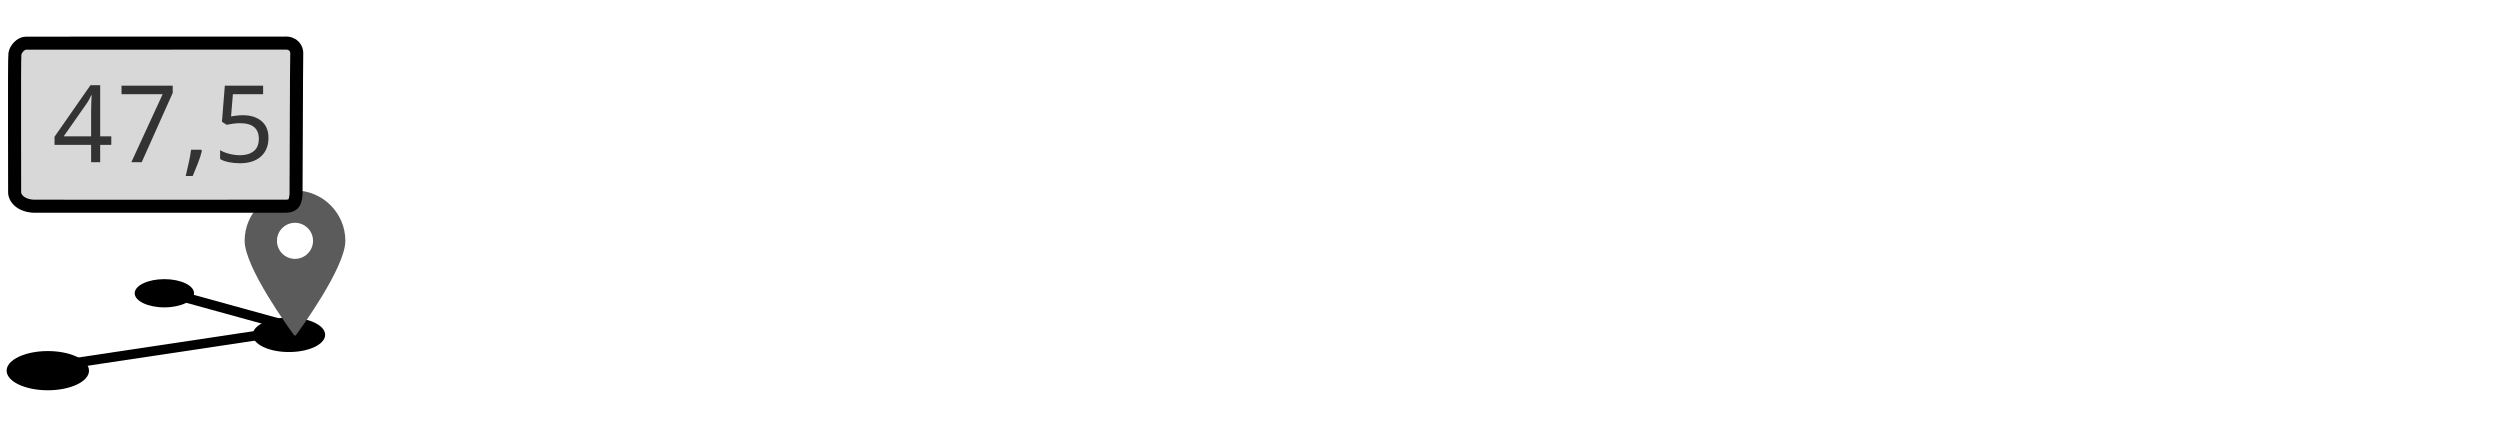
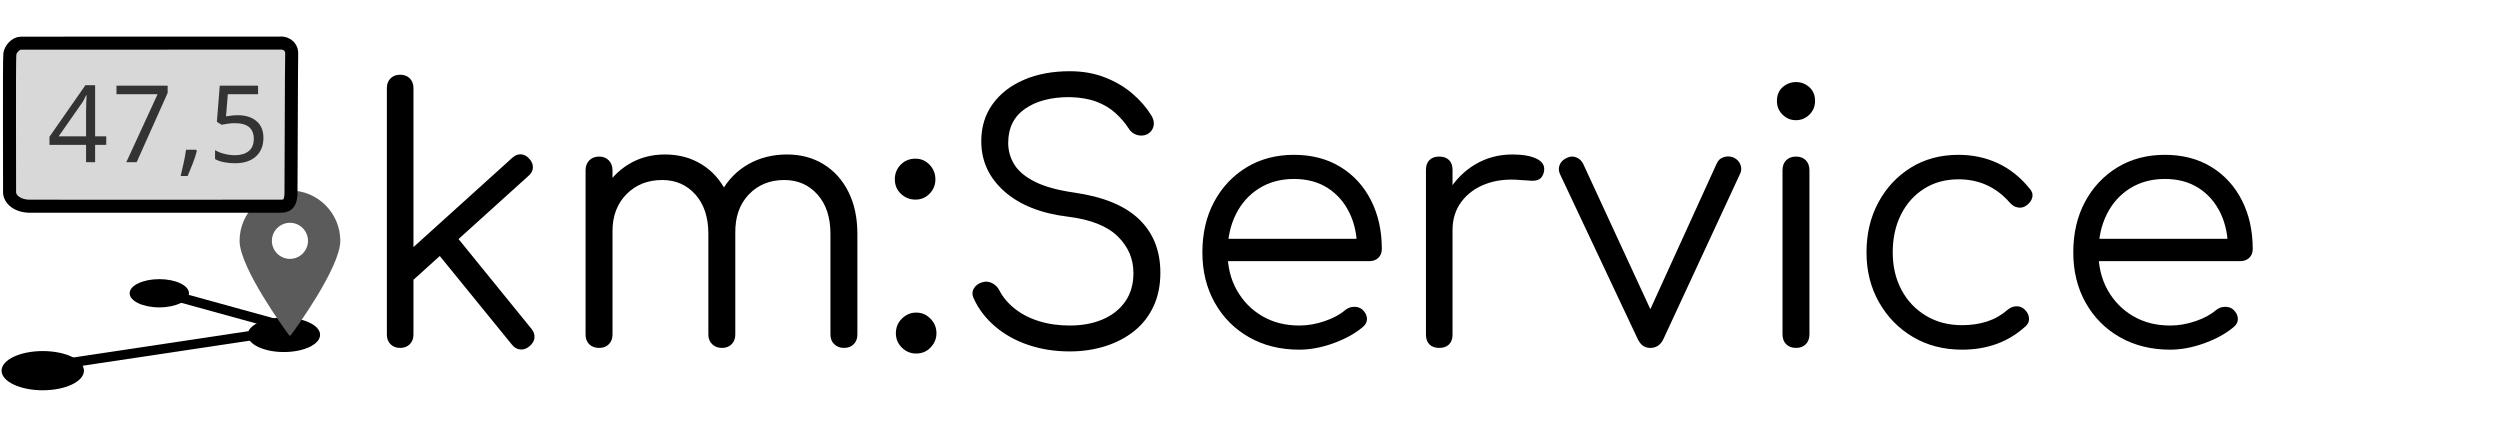
- <svg xmlns="http://www.w3.org/2000/svg" viewBox="-1000 5000 45000 7500" width="35000" height="6100">
-   <g transform="matrix(0.947754, 0, 0, 0.947754, -2984.781, 673.7158)" style="">
+ <svg xmlns="http://www.w3.org/2000/svg" viewBox="-2000 5000 45000 7500" width="35000" height="6100">
+   <g transform="matrix(0.9477541, 0, 0, 0.9477541, -4075.788, 673.7158)" style="">
    <g transform="matrix(0.862226, 0, 0, 0.722995, 1777.898, -4425.864)" style="">
      <polyline style="stroke: rgb(0, 0, 0); fill: none; stroke-width: 250px;" points="1191.386 21863.889 6968.19 20829.236 3821.126 19794.584" />
      <circle style="" transform="matrix(53.88809, 0, 0, 30.58511, -10663.995, -5261.898)" cx="322.8" cy="858" r="14.8" />
      <circle style="" transform="matrix(44.15237, 0, 0, 25.05943, -10265.008, -1612.24)" cx="322.8" cy="858" r="14.8" />
      <circle style="" transform="matrix(61.30573, 0, 0, 34.79511, -18369.387, -7932.128)" cx="322.8" cy="858" r="14.8" />
    </g>
    <g transform="matrix(6.965114, 0, 0, 6.965114, 6318.733, 8001.36)" style="">
-       <path d="M197.849,0C122.131,0,60.531,61.609,60.531,137.329c0,72.887,124.591,243.177,129.896,250.388l4.951,6.738   c0.579,0.792,1.501,1.255,2.471,1.255c0.985,0,1.901-0.463,2.486-1.255l4.948-6.738c5.308-7.211,129.896-177.501,129.896-250.388   C335.179,61.609,273.569,0,197.849,0z M197.849,88.138c27.13,0,49.191,22.062,49.191,49.191c0,27.115-22.062,49.191-49.191,49.191   c-27.114,0-49.191-22.076-49.191-49.191C148.658,110.2,170.734,88.138,197.849,88.138z" style="fill: rgb(91, 91, 91);" />
+       <path d="M197.849,0C122.131,0,60.531,61.609,60.531,137.329c0,72.887,124.591,243.177,129.896,250.388l4.951,6.738 c0.579,0.792,1.501,1.255,2.471,1.255c0.985,0,1.901-0.463,2.486-1.255l4.948-6.738c5.308-7.211,129.896-177.501,129.896-250.388 C335.179,61.609,273.569,0,197.849,0z M197.849,88.138c27.13,0,49.191,22.062,49.191,49.191c0,27.115-22.062,49.191-49.191,49.191 c-27.114,0-49.191-22.076-49.191-49.191C148.658,110.2,170.734,88.138,197.849,88.138z" style="fill: rgb(91, 91, 91);" />
    </g>
-     <path d="M 9956.35 9775.86 L 9644.18 9437.03 L 11916.2 7384.15 C 11969.3 7335.44 12024.7 7312.16 12082.3 7314.39 C 12139.9 7316.6 12193 7344.29 12241.7 7397.43 C 12290.5 7450.59 12313.7 7507.06 12311.4 7566.84 C 12309.2 7626.64 12281.5 7678.69 12228.5 7722.98 L 9956.35 9775.86 Z M 9790.27 10991.6 C 9714.96 10991.6 9654.07 10968.4 9607.6 10921.9 C 9561.04 10875.3 9537.72 10814.4 9537.72 10739.2 L 9537.72 6055.43 C 9537.72 5980.14 9561.04 5919.23 9607.6 5872.72 C 9654.07 5826.23 9714.96 5802.96 9790.27 5802.96 C 9865.58 5802.96 9926.38 5826.23 9972.94 5872.72 C 10019.4 5919.23 10042.8 5980.14 10042.8 6055.43 L 10042.8 10739.2 C 10042.8 10814.4 10019.4 10875.3 9972.94 10921.9 C 9926.38 10968.4 9865.58 10991.6 9790.27 10991.6 Z M 12248.3 10958.5 C 12190.8 11007.1 12131 11028.2 12069 11021.4 C 12006.9 11014.9 11953.8 10982.8 11909.5 10925.2 L 10428 9104.85 L 10786.7 8785.95 L 12281.5 10626.2 C 12325.9 10679.4 12345.8 10735.8 12341.4 10795.7 C 12337 10855.4 12305.9 10909.7 12248.3 10958.5 Z M 18221.2 10991.6 C 18145.9 10991.6 18083.9 10968.4 18035.3 10921.9 C 17986.5 10875.3 17962.2 10814.4 17962.2 10739.2 L 17962.2 8825.8 C 17962.2 8511.35 17880.3 8262.22 17716.3 8078.41 C 17552.4 7894.6 17342.1 7802.7 17085.2 7802.7 C 16810.7 7802.7 16585.8 7894.6 16410.7 8078.41 C 16235.8 8262.22 16150.6 8506.92 16155.1 8812.52 L 15696.6 8812.52 C 15701.1 8515.77 15765.2 8254.46 15889.3 8028.58 C 16013.3 7802.7 16183.9 7627.74 16400.8 7503.73 C 16617.8 7379.72 16863.7 7317.73 17138.3 7317.73 C 17399.7 7317.73 17631.1 7379.72 17832.6 7503.73 C 18034.1 7627.74 18191.3 7802.7 18304.2 8028.58 C 18417.2 8254.46 18473.7 8520.2 18473.7 8825.8 L 18473.7 10739.2 C 18473.7 10814.4 18450.4 10875.3 18403.8 10921.9 C 18357.4 10968.4 18296.5 10991.6 18221.2 10991.6 Z M 13570.6 10991.6 C 13490.9 10991.6 13427.8 10968.4 13381.3 10921.9 C 13334.7 10875.3 13311.6 10814.4 13311.6 10739.2 L 13311.6 7616.68 C 13311.6 7541.37 13334.7 7479.37 13381.3 7430.65 C 13427.8 7381.93 13490.9 7357.57 13570.6 7357.57 C 13646 7357.57 13706.8 7381.93 13753.3 7430.65 C 13799.9 7479.37 13823.1 7541.37 13823.1 7616.68 L 13823.1 10739.2 C 13823.1 10814.4 13799.9 10875.3 13753.3 10921.9 C 13706.8 10968.4 13646 10991.6 13570.6 10991.6 Z M 15902.5 10991.6 C 15827.3 10991.6 15765.2 10968.4 15716.5 10921.9 C 15667.8 10875.3 15643.6 10814.4 15643.6 10739.2 L 15643.6 8825.8 C 15643.6 8511.35 15561.5 8262.22 15397.7 8078.41 C 15233.8 7894.6 15023.4 7802.7 14766.6 7802.7 C 14491.9 7802.7 14266.2 7892.38 14089 8071.77 C 13911.8 8251.13 13823.1 8484.77 13823.1 8772.65 L 13457.7 8772.65 C 13466.6 8489.2 13529.7 8237.85 13647.1 8018.61 C 13764.3 7799.38 13925 7627.74 14128.8 7503.73 C 14332.5 7379.72 14562.8 7317.73 14819.7 7317.73 C 15081 7317.73 15312.5 7379.72 15513.9 7503.73 C 15715.4 7627.74 15872.7 7802.7 15985.6 8028.58 C 16098.7 8254.46 16155.1 8520.2 16155.1 8825.8 L 16155.1 10739.2 C 16155.1 10814.4 16131.7 10875.3 16085.2 10921.9 C 16038.8 10968.4 15977.8 10991.6 15902.5 10991.6 Z M 19577 8174.74 C 19470.6 8174.74 19378.7 8138.2 19301.2 8065.12 C 19223.7 7992.03 19185 7900.13 19185 7789.41 C 19185 7678.69 19222.6 7585.66 19297.9 7510.37 C 19373.2 7435.07 19466.3 7397.43 19577 7397.43 C 19683.3 7397.43 19772.9 7436.19 19846 7513.7 C 19919.2 7591.21 19955.6 7683.1 19955.6 7789.41 C 19955.6 7895.72 19919.2 7986.5 19846 8061.79 C 19772.9 8137.09 19683.3 8174.74 19577 8174.74 Z M 19590.2 11098 C 19483.9 11098 19393.1 11060.3 19317.8 10985 C 19242.5 10909.7 19204.9 10818.9 19204.9 10712.6 C 19204.9 10601.9 19243.8 10508.9 19321.1 10433.5 C 19398.6 10358.2 19488.3 10320.6 19590.2 10320.6 C 19696.6 10320.6 19787.4 10359.4 19862.6 10436.9 C 19938 10514.4 19975.6 10606.3 19975.6 10712.6 C 19975.6 10814.4 19939 10904.2 19865.9 10981.6 C 19792.9 11059.2 19701 11098 19590.2 11098 Z M 22507.6 11058.1 C 22224.1 11058.1 21961.7 11017.1 21720.2 10935.1 C 21478.8 10853.3 21269.7 10737 21092.5 10586.3 C 20915.3 10435.8 20780.2 10260.9 20687.2 10061.5 C 20651.7 9990.65 20650.6 9925.33 20683.9 9865.53 C 20717.1 9805.74 20773.6 9764.78 20853.3 9742.63 C 20915.3 9724.91 20976.2 9731.57 21036 9762.56 C 21095.8 9793.57 21141.1 9840.06 21172.2 9902.08 C 21238.6 10030.5 21336 10145.7 21464.6 10247.6 C 21593 10349.4 21745.7 10428.1 21922.9 10483.3 C 22100.1 10538.8 22295 10566.4 22507.6 10566.4 C 22742.2 10566.4 22950.4 10527.7 23132 10450.2 C 23313.7 10372.7 23456.6 10259.6 23560.5 10111.4 C 23664.7 9962.97 23716.7 9782.49 23716.7 9569.9 C 23716.7 9299.72 23617 9067.2 23417.6 8872.32 C 23218.3 8677.45 22906.2 8553.44 22481 8500.27 C 21962.7 8438.27 21557.5 8277.72 21265.2 8018.61 C 20972.9 7759.51 20826.7 7441.73 20826.7 7065.26 C 20826.7 6795.09 20898.8 6560.33 21042.6 6361.04 C 21186.6 6161.72 21384.8 6007.81 21637.2 5899.3 C 21889.6 5790.79 22179.8 5736.53 22507.6 5736.53 C 22751.1 5736.53 22972.6 5775.28 23171.9 5852.79 C 23371.3 5930.3 23545.1 6032.18 23693.4 6158.41 C 23841.8 6284.63 23962.5 6423.04 24055.5 6573.63 C 24099.8 6644.49 24114.1 6713.14 24098.6 6779.57 C 24083.2 6846.01 24044.4 6896.94 23982.3 6932.38 C 23916 6963.39 23848.4 6967.81 23779.8 6945.66 C 23711.2 6923.52 23659.1 6881.45 23623.6 6819.44 C 23557.1 6717.57 23474.1 6621.25 23374.5 6530.44 C 23274.8 6439.65 23154.1 6367.68 23012.4 6314.52 C 22870.8 6261.37 22700.2 6232.59 22500.9 6228.15 C 22150.9 6228.15 21869.8 6302.35 21657.1 6450.72 C 21444.5 6599.09 21338.2 6815.02 21338.2 7098.47 C 21338.2 7249.06 21378.2 7387.47 21457.8 7513.7 C 21537.5 7639.93 21669.3 7748.43 21853.2 7839.24 C 22037 7930.03 22283.9 7997.57 22593.9 8041.86 C 23147.6 8121.59 23558.4 8290.99 23826.2 8550.1 C 24094.3 8809.21 24228.2 9146.91 24228.2 9563.25 C 24228.2 9802.42 24185.1 10015 24098.6 10201 C 24012.2 10387 23890.5 10543.2 23733.3 10669.5 C 23576.1 10795.7 23392.3 10892 23181.9 10958.5 C 22971.4 11024.9 22746.7 11058.1 22507.6 11058.1 Z M 26866.4 11024.9 C 26507.7 11024.9 26190 10946.2 25913.1 10789 C 25636.4 10631.7 25419.2 10413.7 25262.1 10134.6 C 25104.8 9855.57 25026.1 9536.68 25026.1 9177.92 C 25026.1 8814.73 25100.4 8494.73 25248.7 8217.93 C 25397.2 7941.1 25602 7722.98 25863.3 7563.53 C 26124.5 7404.07 26425.8 7324.36 26766.8 7324.36 C 27103.4 7324.36 27396.9 7400.76 27647 7553.56 C 27897.3 7706.37 28091.1 7917.86 28228.4 8188.03 C 28365.6 8458.2 28434.3 8766.02 28434.3 9111.48 C 28434.3 9182.34 28412.2 9238.82 28367.9 9280.9 C 28323.7 9322.98 28266 9344.01 28195.1 9344.01 L 25371.6 9344.01 L 25371.6 8918.82 L 28248.4 8918.82 L 27962.7 9124.77 C 27967 8867.88 27920.5 8637.58 27823.1 8433.84 C 27725.7 8230.1 27587.2 8070.65 27407.9 7955.5 C 27228.6 7840.35 27014.8 7782.77 26766.8 7782.77 C 26514.3 7782.77 26292.9 7842.56 26102.4 7962.15 C 25912 8081.73 25764.7 8246.71 25660.6 8457.1 C 25556.6 8667.48 25504.5 8907.75 25504.5 9177.92 C 25504.5 9448.09 25563.2 9687.27 25680.5 9895.44 C 25798 10103.6 25958.5 10267.6 26162.2 10387 C 26365.9 10506.6 26600.7 10566.4 26866.4 10566.4 C 27026 10566.4 27186.4 10538.8 27348.1 10483.3 C 27509.8 10428.1 27639.3 10358.2 27736.8 10274.1 C 27785.5 10234.3 27840.8 10213.2 27902.9 10211 C 27964.9 10208.8 28017.9 10225.4 28062.3 10260.9 C 28119.8 10313.9 28149.8 10371.6 28152.1 10433.5 C 28154.2 10495.6 28128.8 10548.7 28075.6 10592.9 C 27929.5 10717 27743.4 10820 27517.5 10902 C 27291.6 10983.9 27074.6 11024.9 26866.4 11024.9 Z M 29484.8 8752.74 C 29498.2 8478.12 29570.1 8232.31 29700.8 8015.28 C 29831.4 7798.27 30002 7627.74 30212.4 7503.73 C 30422.7 7379.72 30656.2 7317.73 30913.3 7317.73 C 31116.9 7317.73 31274.3 7346.5 31385 7404.07 C 31495.6 7461.65 31537.7 7545.81 31511.2 7656.53 C 31493.4 7722.98 31463.5 7767.26 31421.4 7789.41 C 31379.4 7811.56 31328.5 7820.42 31268.7 7815.98 C 31208.9 7811.56 31141.4 7807.13 31066 7802.7 C 30818 7780.55 30597.6 7806.01 30405 7879.11 C 30212.3 7952.18 30059.4 8064 29946.5 8214.6 C 29833.7 8365.19 29777.2 8544.56 29777.2 8752.74 L 29484.8 8752.74 Z M 29524.7 10991.6 C 29445.1 10991.6 29383 10969.4 29338.6 10925.2 C 29294.4 10881 29272.3 10818.9 29272.3 10739.2 L 29272.3 7610.03 C 29272.3 7530.3 29294.4 7468.3 29338.6 7424 C 29383 7379.72 29445.1 7357.57 29524.7 7357.57 C 29604.3 7357.57 29666.5 7379.72 29710.8 7424 C 29755.2 7468.3 29777.2 7530.3 29777.2 7610.03 L 29777.2 10739.2 C 29777.2 10818.9 29755.2 10881 29710.8 10925.2 C 29666.5 10969.4 29604.3 10991.6 29524.7 10991.6 Z M 33531.8 10991.6 C 33425.4 10991.6 33345.8 10934.1 33292.6 10818.9 L 31817.7 7689.75 C 31791.1 7632.18 31789 7574.6 31811.1 7517.02 C 31833.2 7459.44 31877.5 7415.15 31944 7384.15 C 32006 7353.15 32065.7 7348.71 32123.4 7370.86 C 32180.8 7393.01 32225.2 7432.86 32256.2 7490.45 L 33671.3 10553.1 L 33398.9 10553.1 L 34794 7490.45 C 34820.7 7428.44 34866 7387.47 34930.2 7367.53 C 34994.5 7347.61 35057.6 7350.92 35119.6 7377.5 C 35181.7 7408.5 35223.7 7453.9 35245.9 7513.7 C 35267.9 7573.49 35265.8 7629.96 35239.1 7683.1 L 33784.3 10818.9 C 33731.1 10934.1 33646.9 10991.6 33531.8 10991.6 Z M 36303.3 10991.6 C 36223.5 10991.6 36160.4 10968.4 36113.9 10921.9 C 36067.5 10875.3 36044.2 10812.3 36044.2 10732.5 L 36044.2 7616.68 C 36044.2 7536.95 36067.5 7473.83 36113.9 7427.33 C 36160.4 7380.82 36223.5 7357.57 36303.3 7357.57 C 36378.5 7357.57 36439.5 7380.82 36486 7427.33 C 36532.5 7473.83 36555.7 7536.95 36555.7 7616.68 L 36555.7 10732.5 C 36555.7 10812.3 36532.5 10875.3 36486 10921.9 C 36439.5 10968.4 36378.5 10991.6 36303.3 10991.6 Z M 36296.6 6666.63 C 36199.2 6666.63 36115 6631.2 36044.2 6560.35 C 35973.3 6489.47 35937.9 6403.11 35937.9 6301.24 C 35937.9 6190.5 35974.5 6103.05 36047.5 6038.82 C 36120.6 5974.59 36205.9 5942.47 36303.3 5942.47 C 36396.3 5942.47 36479.3 5974.59 36552.4 6038.82 C 36625.5 6103.05 36662.1 6190.5 36662.1 6301.24 C 36662.1 6403.11 36626.7 6489.47 36555.7 6560.35 C 36484.9 6631.2 36398.5 6666.63 36296.6 6666.63 Z M 39452.9 11024.9 C 39103 11024.9 38791.8 10944 38519.4 10782.4 C 38246.9 10620.6 38032.2 10400.4 37875.1 10121.3 C 37717.8 9842.29 37639.2 9527.82 37639.2 9177.92 C 37639.2 8823.6 37714.5 8506.92 37865 8227.89 C 38015.6 7948.85 38221.6 7728.52 38482.9 7566.84 C 38744.1 7405.18 39045.4 7324.36 39386.5 7324.36 C 39656.6 7324.36 39905.7 7377.5 40133.8 7483.8 C 40361.9 7590.1 40562.3 7749.54 40735 7962.15 C 40783.8 8015.28 40801.6 8071.77 40788.2 8131.55 C 40774.9 8191.36 40737.3 8243.39 40675.3 8287.68 C 40626.6 8323.11 40572.4 8335.29 40512.5 8324.22 C 40452.8 8313.15 40400.8 8281.03 40356.5 8227.89 C 40099.4 7935.57 39776.2 7789.41 39386.5 7789.41 C 39138.4 7789.41 38920.3 7849.2 38732.1 7968.78 C 38543.9 8088.37 38397.7 8252.25 38293.5 8460.41 C 38189.5 8668.57 38137.4 8907.75 38137.4 9177.92 C 38137.4 9443.67 38192.8 9680.62 38303.4 9888.78 C 38414.3 10097 38569.2 10260.9 38768.6 10380.5 C 38967.8 10500 39195.9 10559.8 39452.9 10559.8 C 39625.6 10559.8 39784 10536.5 39927.8 10490 C 40071.8 10443.4 40199.2 10371.6 40309.9 10274.1 C 40363.1 10229.9 40418.4 10205.5 40476.1 10201 C 40533.6 10196.6 40586.6 10214.3 40635.5 10254.2 C 40688.5 10302.9 40718.4 10358.2 40725.1 10420.4 C 40731.8 10482.4 40710.8 10535.3 40662 10579.7 C 40338.7 10876.5 39935.6 11024.9 39452.9 11024.9 Z M 43406.7 11024.9 C 43048.1 11024.9 42730.2 10946.2 42453.5 10789 C 42176.6 10631.7 41959.6 10413.7 41802.3 10134.6 C 41645 9855.57 41566.5 9536.68 41566.5 9177.92 C 41566.5 8814.73 41640.7 8494.73 41789 8217.93 C 41937.5 7941.1 42142.3 7722.98 42403.6 7563.53 C 42664.9 7404.07 42966 7324.36 43307.1 7324.36 C 43643.7 7324.36 43937.2 7400.76 44187.4 7553.56 C 44437.5 7706.37 44631.5 7917.86 44768.7 8188.03 C 44906.1 8458.2 44974.6 8766.02 44974.6 9111.48 C 44974.6 9182.34 44952.5 9238.82 44908.2 9280.9 C 44863.9 9322.98 44806.3 9344.01 44735.5 9344.01 L 41912 9344.01 L 41912 8918.82 L 44788.6 8918.82 L 44503 9124.77 C 44507.4 8867.88 44460.8 8637.58 44363.5 8433.84 C 44266.1 8230.1 44127.6 8070.65 43948.2 7955.5 C 43768.9 7840.35 43555.1 7782.77 43307.1 7782.77 C 43054.6 7782.77 42833.2 7842.56 42642.7 7962.15 C 42452.3 8081.73 42305 8246.71 42201 8457.1 C 42096.9 8667.48 42044.9 8907.75 42044.9 9177.92 C 42044.9 9448.09 42103.6 9687.27 42220.8 9895.44 C 42338.3 10103.6 42498.9 10267.6 42702.5 10387 C 42906.3 10506.6 43141 10566.4 43406.7 10566.4 C 43566.2 10566.4 43726.7 10538.8 43888.4 10483.3 C 44050 10428.1 44179.6 10358.2 44277.1 10274.1 C 44325.8 10234.3 44381.2 10213.2 44443.2 10211 C 44505.2 10208.8 44558.3 10225.4 44602.6 10260.9 C 44660.2 10313.9 44690 10371.6 44692.3 10433.5 C 44694.5 10495.6 44669.1 10548.7 44615.9 10592.9 C 44469.8 10717 44283.6 10820 44057.9 10902 C 43831.9 10983.9 43615 11024.9 43406.7 11024.9 Z" style="stroke-linecap: round; stroke-miterlimit: 1; stroke-width: 14px; fill: rgb(255, 255, 255);" />
+     <path d="M 9956.35 9775.86 L 9644.18 9437.03 L 11916.2 7384.15 C 11969.3 7335.44 12024.7 7312.16 12082.3 7314.39 C 12139.9 7316.6 12193 7344.29 12241.7 7397.43 C 12290.5 7450.59 12313.7 7507.06 12311.4 7566.84 C 12309.2 7626.64 12281.5 7678.69 12228.5 7722.98 L 9956.35 9775.86 Z M 9790.27 10991.6 C 9714.96 10991.6 9654.07 10968.4 9607.6 10921.9 C 9561.04 10875.3 9537.72 10814.4 9537.72 10739.2 L 9537.72 6055.43 C 9537.72 5980.14 9561.04 5919.23 9607.6 5872.72 C 9654.07 5826.23 9714.96 5802.96 9790.27 5802.96 C 9865.58 5802.96 9926.38 5826.23 9972.94 5872.72 C 10019.4 5919.23 10042.8 5980.14 10042.8 6055.43 L 10042.8 10739.2 C 10042.8 10814.4 10019.4 10875.3 9972.94 10921.9 C 9926.38 10968.4 9865.58 10991.6 9790.27 10991.6 Z M 12248.3 10958.5 C 12190.8 11007.1 12131 11028.2 12069 11021.4 C 12006.9 11014.9 11953.8 10982.8 11909.5 10925.2 L 10428 9104.85 L 10786.7 8785.95 L 12281.5 10626.2 C 12325.9 10679.4 12345.8 10735.8 12341.4 10795.7 C 12337 10855.4 12305.9 10909.7 12248.3 10958.5 Z M 18221.2 10991.6 C 18145.9 10991.6 18083.9 10968.4 18035.3 10921.9 C 17986.5 10875.3 17962.2 10814.4 17962.2 10739.2 L 17962.2 8825.8 C 17962.2 8511.35 17880.3 8262.22 17716.3 8078.41 C 17552.4 7894.6 17342.1 7802.7 17085.2 7802.7 C 16810.7 7802.7 16585.8 7894.6 16410.7 8078.41 C 16235.8 8262.22 16150.6 8506.92 16155.1 8812.52 L 15696.6 8812.52 C 15701.1 8515.77 15765.2 8254.46 15889.3 8028.58 C 16013.3 7802.7 16183.9 7627.74 16400.8 7503.73 C 16617.8 7379.72 16863.7 7317.73 17138.3 7317.73 C 17399.7 7317.73 17631.1 7379.72 17832.6 7503.73 C 18034.1 7627.74 18191.3 7802.7 18304.2 8028.58 C 18417.2 8254.46 18473.7 8520.2 18473.7 8825.8 L 18473.7 10739.2 C 18473.7 10814.4 18450.4 10875.3 18403.8 10921.9 C 18357.4 10968.4 18296.5 10991.6 18221.2 10991.6 Z M 13570.6 10991.6 C 13490.9 10991.6 13427.8 10968.4 13381.3 10921.9 C 13334.7 10875.3 13311.6 10814.4 13311.6 10739.2 L 13311.6 7616.68 C 13311.6 7541.37 13334.7 7479.37 13381.3 7430.65 C 13427.8 7381.93 13490.9 7357.57 13570.6 7357.57 C 13646 7357.57 13706.8 7381.93 13753.3 7430.65 C 13799.9 7479.37 13823.1 7541.37 13823.1 7616.68 L 13823.1 10739.2 C 13823.1 10814.4 13799.9 10875.3 13753.3 10921.9 C 13706.8 10968.4 13646 10991.6 13570.6 10991.6 Z M 15902.5 10991.6 C 15827.3 10991.6 15765.2 10968.4 15716.5 10921.9 C 15667.8 10875.3 15643.6 10814.4 15643.6 10739.2 L 15643.6 8825.8 C 15643.6 8511.35 15561.5 8262.22 15397.7 8078.41 C 15233.8 7894.6 15023.4 7802.7 14766.6 7802.7 C 14491.9 7802.7 14266.2 7892.38 14089 8071.77 C 13911.8 8251.13 13823.1 8484.77 13823.1 8772.65 L 13457.7 8772.65 C 13466.6 8489.2 13529.7 8237.85 13647.1 8018.61 C 13764.3 7799.38 13925 7627.74 14128.8 7503.73 C 14332.5 7379.72 14562.8 7317.73 14819.7 7317.73 C 15081 7317.73 15312.5 7379.72 15513.9 7503.73 C 15715.4 7627.74 15872.7 7802.7 15985.6 8028.58 C 16098.7 8254.46 16155.1 8520.2 16155.1 8825.8 L 16155.1 10739.2 C 16155.1 10814.4 16131.7 10875.3 16085.2 10921.9 C 16038.8 10968.4 15977.8 10991.6 15902.5 10991.6 Z M 19577 8174.74 C 19470.6 8174.74 19378.7 8138.2 19301.2 8065.12 C 19223.7 7992.03 19185 7900.13 19185 7789.41 C 19185 7678.69 19222.6 7585.66 19297.9 7510.37 C 19373.2 7435.07 19466.3 7397.43 19577 7397.43 C 19683.3 7397.43 19772.9 7436.19 19846 7513.7 C 19919.2 7591.21 19955.6 7683.1 19955.6 7789.41 C 19955.6 7895.72 19919.2 7986.5 19846 8061.79 C 19772.9 8137.09 19683.3 8174.74 19577 8174.74 Z M 19590.2 11098 C 19483.9 11098 19393.1 11060.3 19317.8 10985 C 19242.5 10909.7 19204.9 10818.9 19204.9 10712.6 C 19204.9 10601.9 19243.8 10508.9 19321.1 10433.5 C 19398.6 10358.2 19488.3 10320.6 19590.2 10320.6 C 19696.6 10320.6 19787.4 10359.4 19862.6 10436.9 C 19938 10514.4 19975.6 10606.3 19975.6 10712.6 C 19975.6 10814.4 19939 10904.2 19865.9 10981.6 C 19792.9 11059.2 19701 11098 19590.2 11098 Z M 22507.6 11058.1 C 22224.1 11058.1 21961.7 11017.1 21720.2 10935.1 C 21478.8 10853.3 21269.7 10737 21092.5 10586.3 C 20915.3 10435.8 20780.2 10260.9 20687.2 10061.5 C 20651.7 9990.65 20650.6 9925.33 20683.9 9865.53 C 20717.1 9805.74 20773.6 9764.78 20853.3 9742.63 C 20915.3 9724.91 20976.2 9731.57 21036 9762.56 C 21095.8 9793.57 21141.1 9840.06 21172.2 9902.08 C 21238.6 10030.5 21336 10145.7 21464.6 10247.6 C 21593 10349.4 21745.7 10428.1 21922.9 10483.3 C 22100.1 10538.8 22295 10566.4 22507.6 10566.4 C 22742.2 10566.4 22950.4 10527.7 23132 10450.2 C 23313.7 10372.7 23456.6 10259.6 23560.5 10111.4 C 23664.7 9962.97 23716.7 9782.49 23716.7 9569.9 C 23716.7 9299.72 23617 9067.2 23417.6 8872.32 C 23218.3 8677.45 22906.2 8553.44 22481 8500.27 C 21962.7 8438.27 21557.5 8277.72 21265.2 8018.61 C 20972.9 7759.51 20826.7 7441.73 20826.7 7065.26 C 20826.7 6795.09 20898.8 6560.33 21042.6 6361.04 C 21186.6 6161.72 21384.8 6007.81 21637.2 5899.3 C 21889.6 5790.79 22179.8 5736.53 22507.6 5736.53 C 22751.1 5736.53 22972.6 5775.28 23171.9 5852.79 C 23371.3 5930.3 23545.1 6032.18 23693.4 6158.41 C 23841.8 6284.63 23962.5 6423.04 24055.5 6573.63 C 24099.8 6644.49 24114.1 6713.14 24098.6 6779.57 C 24083.2 6846.01 24044.4 6896.94 23982.3 6932.38 C 23916 6963.39 23848.4 6967.81 23779.8 6945.66 C 23711.2 6923.52 23659.1 6881.45 23623.6 6819.44 C 23557.1 6717.57 23474.1 6621.25 23374.5 6530.44 C 23274.8 6439.65 23154.1 6367.68 23012.4 6314.52 C 22870.8 6261.37 22700.2 6232.59 22500.9 6228.15 C 22150.9 6228.15 21869.8 6302.35 21657.1 6450.72 C 21444.5 6599.09 21338.2 6815.02 21338.2 7098.47 C 21338.2 7249.06 21378.2 7387.47 21457.8 7513.7 C 21537.5 7639.93 21669.3 7748.43 21853.2 7839.24 C 22037 7930.03 22283.9 7997.57 22593.9 8041.86 C 23147.6 8121.59 23558.4 8290.99 23826.2 8550.1 C 24094.3 8809.21 24228.2 9146.91 24228.2 9563.25 C 24228.2 9802.42 24185.1 10015 24098.6 10201 C 24012.2 10387 23890.5 10543.2 23733.3 10669.5 C 23576.1 10795.7 23392.3 10892 23181.9 10958.5 C 22971.4 11024.9 22746.7 11058.1 22507.6 11058.1 Z M 26866.4 11024.9 C 26507.7 11024.9 26190 10946.2 25913.1 10789 C 25636.4 10631.7 25419.2 10413.7 25262.1 10134.6 C 25104.8 9855.57 25026.1 9536.68 25026.1 9177.92 C 25026.1 8814.73 25100.4 8494.73 25248.7 8217.93 C 25397.2 7941.1 25602 7722.98 25863.3 7563.53 C 26124.5 7404.07 26425.8 7324.36 26766.8 7324.36 C 27103.4 7324.36 27396.9 7400.76 27647 7553.56 C 27897.3 7706.37 28091.1 7917.86 28228.4 8188.03 C 28365.6 8458.2 28434.3 8766.02 28434.3 9111.48 C 28434.3 9182.34 28412.2 9238.82 28367.9 9280.9 C 28323.7 9322.98 28266 9344.01 28195.1 9344.01 L 25371.6 9344.01 L 25371.6 8918.82 L 28248.4 8918.82 L 27962.7 9124.77 C 27967 8867.88 27920.5 8637.58 27823.1 8433.84 C 27725.7 8230.1 27587.2 8070.65 27407.9 7955.5 C 27228.6 7840.35 27014.8 7782.77 26766.8 7782.77 C 26514.3 7782.77 26292.9 7842.56 26102.4 7962.15 C 25912 8081.73 25764.7 8246.71 25660.6 8457.1 C 25556.6 8667.48 25504.5 8907.75 25504.5 9177.92 C 25504.5 9448.09 25563.2 9687.27 25680.5 9895.44 C 25798 10103.6 25958.5 10267.6 26162.2 10387 C 26365.9 10506.6 26600.7 10566.4 26866.4 10566.4 C 27026 10566.4 27186.4 10538.8 27348.1 10483.3 C 27509.8 10428.1 27639.3 10358.2 27736.8 10274.1 C 27785.5 10234.3 27840.8 10213.2 27902.9 10211 C 27964.9 10208.8 28017.9 10225.4 28062.3 10260.9 C 28119.8 10313.9 28149.8 10371.6 28152.1 10433.5 C 28154.2 10495.6 28128.8 10548.7 28075.6 10592.9 C 27929.5 10717 27743.4 10820 27517.5 10902 C 27291.6 10983.9 27074.6 11024.9 26866.4 11024.9 Z M 29484.8 8752.74 C 29498.2 8478.12 29570.1 8232.31 29700.8 8015.28 C 29831.4 7798.27 30002 7627.74 30212.4 7503.73 C 30422.7 7379.72 30656.2 7317.73 30913.3 7317.73 C 31116.9 7317.73 31274.3 7346.5 31385 7404.07 C 31495.6 7461.65 31537.7 7545.81 31511.2 7656.53 C 31493.4 7722.98 31463.5 7767.26 31421.4 7789.41 C 31379.4 7811.56 31328.5 7820.42 31268.7 7815.98 C 31208.9 7811.56 31141.4 7807.13 31066 7802.7 C 30818 7780.55 30597.6 7806.01 30405 7879.11 C 30212.3 7952.18 30059.4 8064 29946.5 8214.6 C 29833.7 8365.19 29777.2 8544.56 29777.2 8752.74 L 29484.8 8752.74 Z M 29524.7 10991.6 C 29445.1 10991.6 29383 10969.4 29338.6 10925.2 C 29294.4 10881 29272.3 10818.9 29272.3 10739.2 L 29272.3 7610.03 C 29272.3 7530.3 29294.4 7468.3 29338.6 7424 C 29383 7379.72 29445.1 7357.57 29524.7 7357.57 C 29604.3 7357.57 29666.5 7379.72 29710.8 7424 C 29755.2 7468.3 29777.2 7530.3 29777.2 7610.03 L 29777.2 10739.2 C 29777.2 10818.9 29755.2 10881 29710.8 10925.2 C 29666.5 10969.4 29604.3 10991.6 29524.7 10991.6 Z M 33531.8 10991.6 C 33425.4 10991.6 33345.8 10934.1 33292.6 10818.9 L 31817.7 7689.75 C 31791.1 7632.18 31789 7574.6 31811.1 7517.02 C 31833.2 7459.44 31877.5 7415.15 31944 7384.15 C 32006 7353.15 32065.7 7348.71 32123.4 7370.86 C 32180.8 7393.01 32225.2 7432.86 32256.2 7490.45 L 33671.3 10553.1 L 33398.9 10553.1 L 34794 7490.45 C 34820.7 7428.44 34866 7387.47 34930.2 7367.53 C 34994.5 7347.61 35057.6 7350.92 35119.6 7377.5 C 35181.7 7408.5 35223.7 7453.9 35245.9 7513.7 C 35267.9 7573.49 35265.8 7629.96 35239.1 7683.1 L 33784.3 10818.9 C 33731.1 10934.1 33646.9 10991.6 33531.8 10991.6 Z M 36303.3 10991.6 C 36223.5 10991.6 36160.4 10968.4 36113.9 10921.9 C 36067.5 10875.3 36044.2 10812.3 36044.2 10732.5 L 36044.2 7616.68 C 36044.2 7536.95 36067.5 7473.83 36113.9 7427.33 C 36160.4 7380.82 36223.5 7357.57 36303.3 7357.57 C 36378.5 7357.57 36439.5 7380.82 36486 7427.33 C 36532.5 7473.83 36555.7 7536.95 36555.7 7616.68 L 36555.7 10732.5 C 36555.7 10812.3 36532.5 10875.3 36486 10921.9 C 36439.5 10968.4 36378.5 10991.6 36303.3 10991.6 Z M 36296.6 6666.63 C 36199.2 6666.63 36115 6631.2 36044.2 6560.35 C 35973.3 6489.47 35937.9 6403.11 35937.9 6301.24 C 35937.9 6190.5 35974.5 6103.05 36047.5 6038.82 C 36120.6 5974.59 36205.9 5942.47 36303.3 5942.47 C 36396.3 5942.47 36479.3 5974.59 36552.4 6038.82 C 36625.5 6103.05 36662.1 6190.5 36662.1 6301.24 C 36662.1 6403.11 36626.7 6489.47 36555.7 6560.35 C 36484.9 6631.2 36398.5 6666.63 36296.6 6666.63 Z M 39452.9 11024.9 C 39103 11024.9 38791.8 10944 38519.4 10782.4 C 38246.9 10620.6 38032.2 10400.4 37875.1 10121.3 C 37717.8 9842.29 37639.2 9527.82 37639.2 9177.92 C 37639.2 8823.6 37714.5 8506.92 37865 8227.89 C 38015.6 7948.85 38221.6 7728.52 38482.9 7566.84 C 38744.1 7405.18 39045.4 7324.36 39386.5 7324.36 C 39656.6 7324.36 39905.7 7377.5 40133.8 7483.8 C 40361.9 7590.1 40562.3 7749.54 40735 7962.15 C 40783.8 8015.28 40801.6 8071.77 40788.2 8131.55 C 40774.9 8191.36 40737.3 8243.39 40675.3 8287.68 C 40626.6 8323.11 40572.4 8335.29 40512.5 8324.22 C 40452.8 8313.15 40400.8 8281.03 40356.5 8227.89 C 40099.4 7935.57 39776.2 7789.41 39386.5 7789.41 C 39138.4 7789.41 38920.3 7849.2 38732.1 7968.78 C 38543.9 8088.37 38397.7 8252.25 38293.5 8460.41 C 38189.5 8668.57 38137.4 8907.75 38137.4 9177.92 C 38137.4 9443.67 38192.8 9680.62 38303.4 9888.78 C 38414.3 10097 38569.2 10260.9 38768.6 10380.5 C 38967.8 10500 39195.9 10559.8 39452.9 10559.8 C 39625.6 10559.8 39784 10536.5 39927.8 10490 C 40071.8 10443.4 40199.2 10371.6 40309.9 10274.1 C 40363.1 10229.9 40418.4 10205.5 40476.1 10201 C 40533.6 10196.6 40586.6 10214.3 40635.5 10254.2 C 40688.5 10302.9 40718.4 10358.2 40725.1 10420.4 C 40731.8 10482.4 40710.8 10535.3 40662 10579.7 C 40338.7 10876.5 39935.6 11024.9 39452.9 11024.9 Z M 43406.7 11024.9 C 43048.1 11024.9 42730.2 10946.2 42453.5 10789 C 42176.6 10631.7 41959.6 10413.7 41802.3 10134.6 C 41645 9855.57 41566.5 9536.68 41566.5 9177.92 C 41566.5 8814.73 41640.7 8494.73 41789 8217.93 C 41937.5 7941.1 42142.3 7722.98 42403.6 7563.53 C 42664.9 7404.07 42966 7324.36 43307.1 7324.36 C 43643.7 7324.36 43937.2 7400.76 44187.4 7553.56 C 44437.5 7706.37 44631.5 7917.86 44768.7 8188.03 C 44906.1 8458.2 44974.6 8766.02 44974.6 9111.48 C 44974.6 9182.34 44952.5 9238.82 44908.2 9280.9 C 44863.9 9322.98 44806.3 9344.01 44735.5 9344.01 L 41912 9344.01 L 41912 8918.82 L 44788.6 8918.82 L 44503 9124.77 C 44507.4 8867.88 44460.8 8637.58 44363.5 8433.84 C 44266.1 8230.1 44127.6 8070.65 43948.2 7955.5 C 43768.9 7840.35 43555.1 7782.77 43307.1 7782.77 C 43054.6 7782.77 42833.2 7842.56 42642.7 7962.15 C 42452.3 8081.73 42305 8246.71 42201 8457.1 C 42096.9 8667.48 42044.9 8907.75 42044.9 9177.92 C 42044.9 9448.09 42103.6 9687.27 42220.8 9895.44 C 42338.3 10103.6 42498.9 10267.6 42702.5 10387 C 42906.3 10506.6 43141 10566.4 43406.7 10566.4 C 43566.2 10566.4 43726.7 10538.8 43888.4 10483.3 C 44050 10428.1 44179.6 10358.2 44277.1 10274.1 C 44325.8 10234.3 44381.2 10213.2 44443.2 10211 C 44505.2 10208.8 44558.3 10225.4 44602.6 10260.9 C 44660.2 10313.9 44690 10371.6 44692.3 10433.5 C 44694.5 10495.6 44669.1 10548.7 44615.9 10592.9 C 44469.8 10717 44283.6 10820 44057.9 10902 C 43831.9 10983.9 43615 11024.9 43406.7 11024.9 Z" style="stroke-linecap: round; stroke-miterlimit: 1; stroke-width: 14px);" />
    <g style="" transform="matrix(0.619212, 0, 0, 0.619212, 2536.683, 1959.1)">
      <path style="fill: rgb(216, 216, 216); stroke: rgb(0, 0, 0); stroke-width: 400px;" d="M 83.92 5239.74 C 308.357 5238.69 8004.33 5238.64 8015.04 5237.87 C 8284.84 5218.51 8402.43 5410.71 8387.09 5578.06 C 8378 5677.26 8368.68 9843.41 8365.53 9882.46 C 8341.84 10176.3 8256.59 10245.6 8009.9 10240.7 C 7950.98 10239.6 392.455 10244.3 317.912 10240.7 C -72.688 10222.1 -273.91 9996.75 -265.73 9799.41 C -260.67 9676.39 -280.74 5754.26 -257.97 5573.37 C -238.32 5417.65 -75.302 5240.49 83.92 5239.74 Z" />
      <text style="fill: rgb(51, 51, 51); font-family: Calibri; font-size: 28.393px; letter-spacing: 0.9px; line-height: 44.847px; white-space: pre;" transform="matrix(115.4882, 0, 0, 115.8374, 11762.534, -848480.013)" x="-94.152" y="7401.5">47,5</text>
    </g>
  </g>
</svg>
